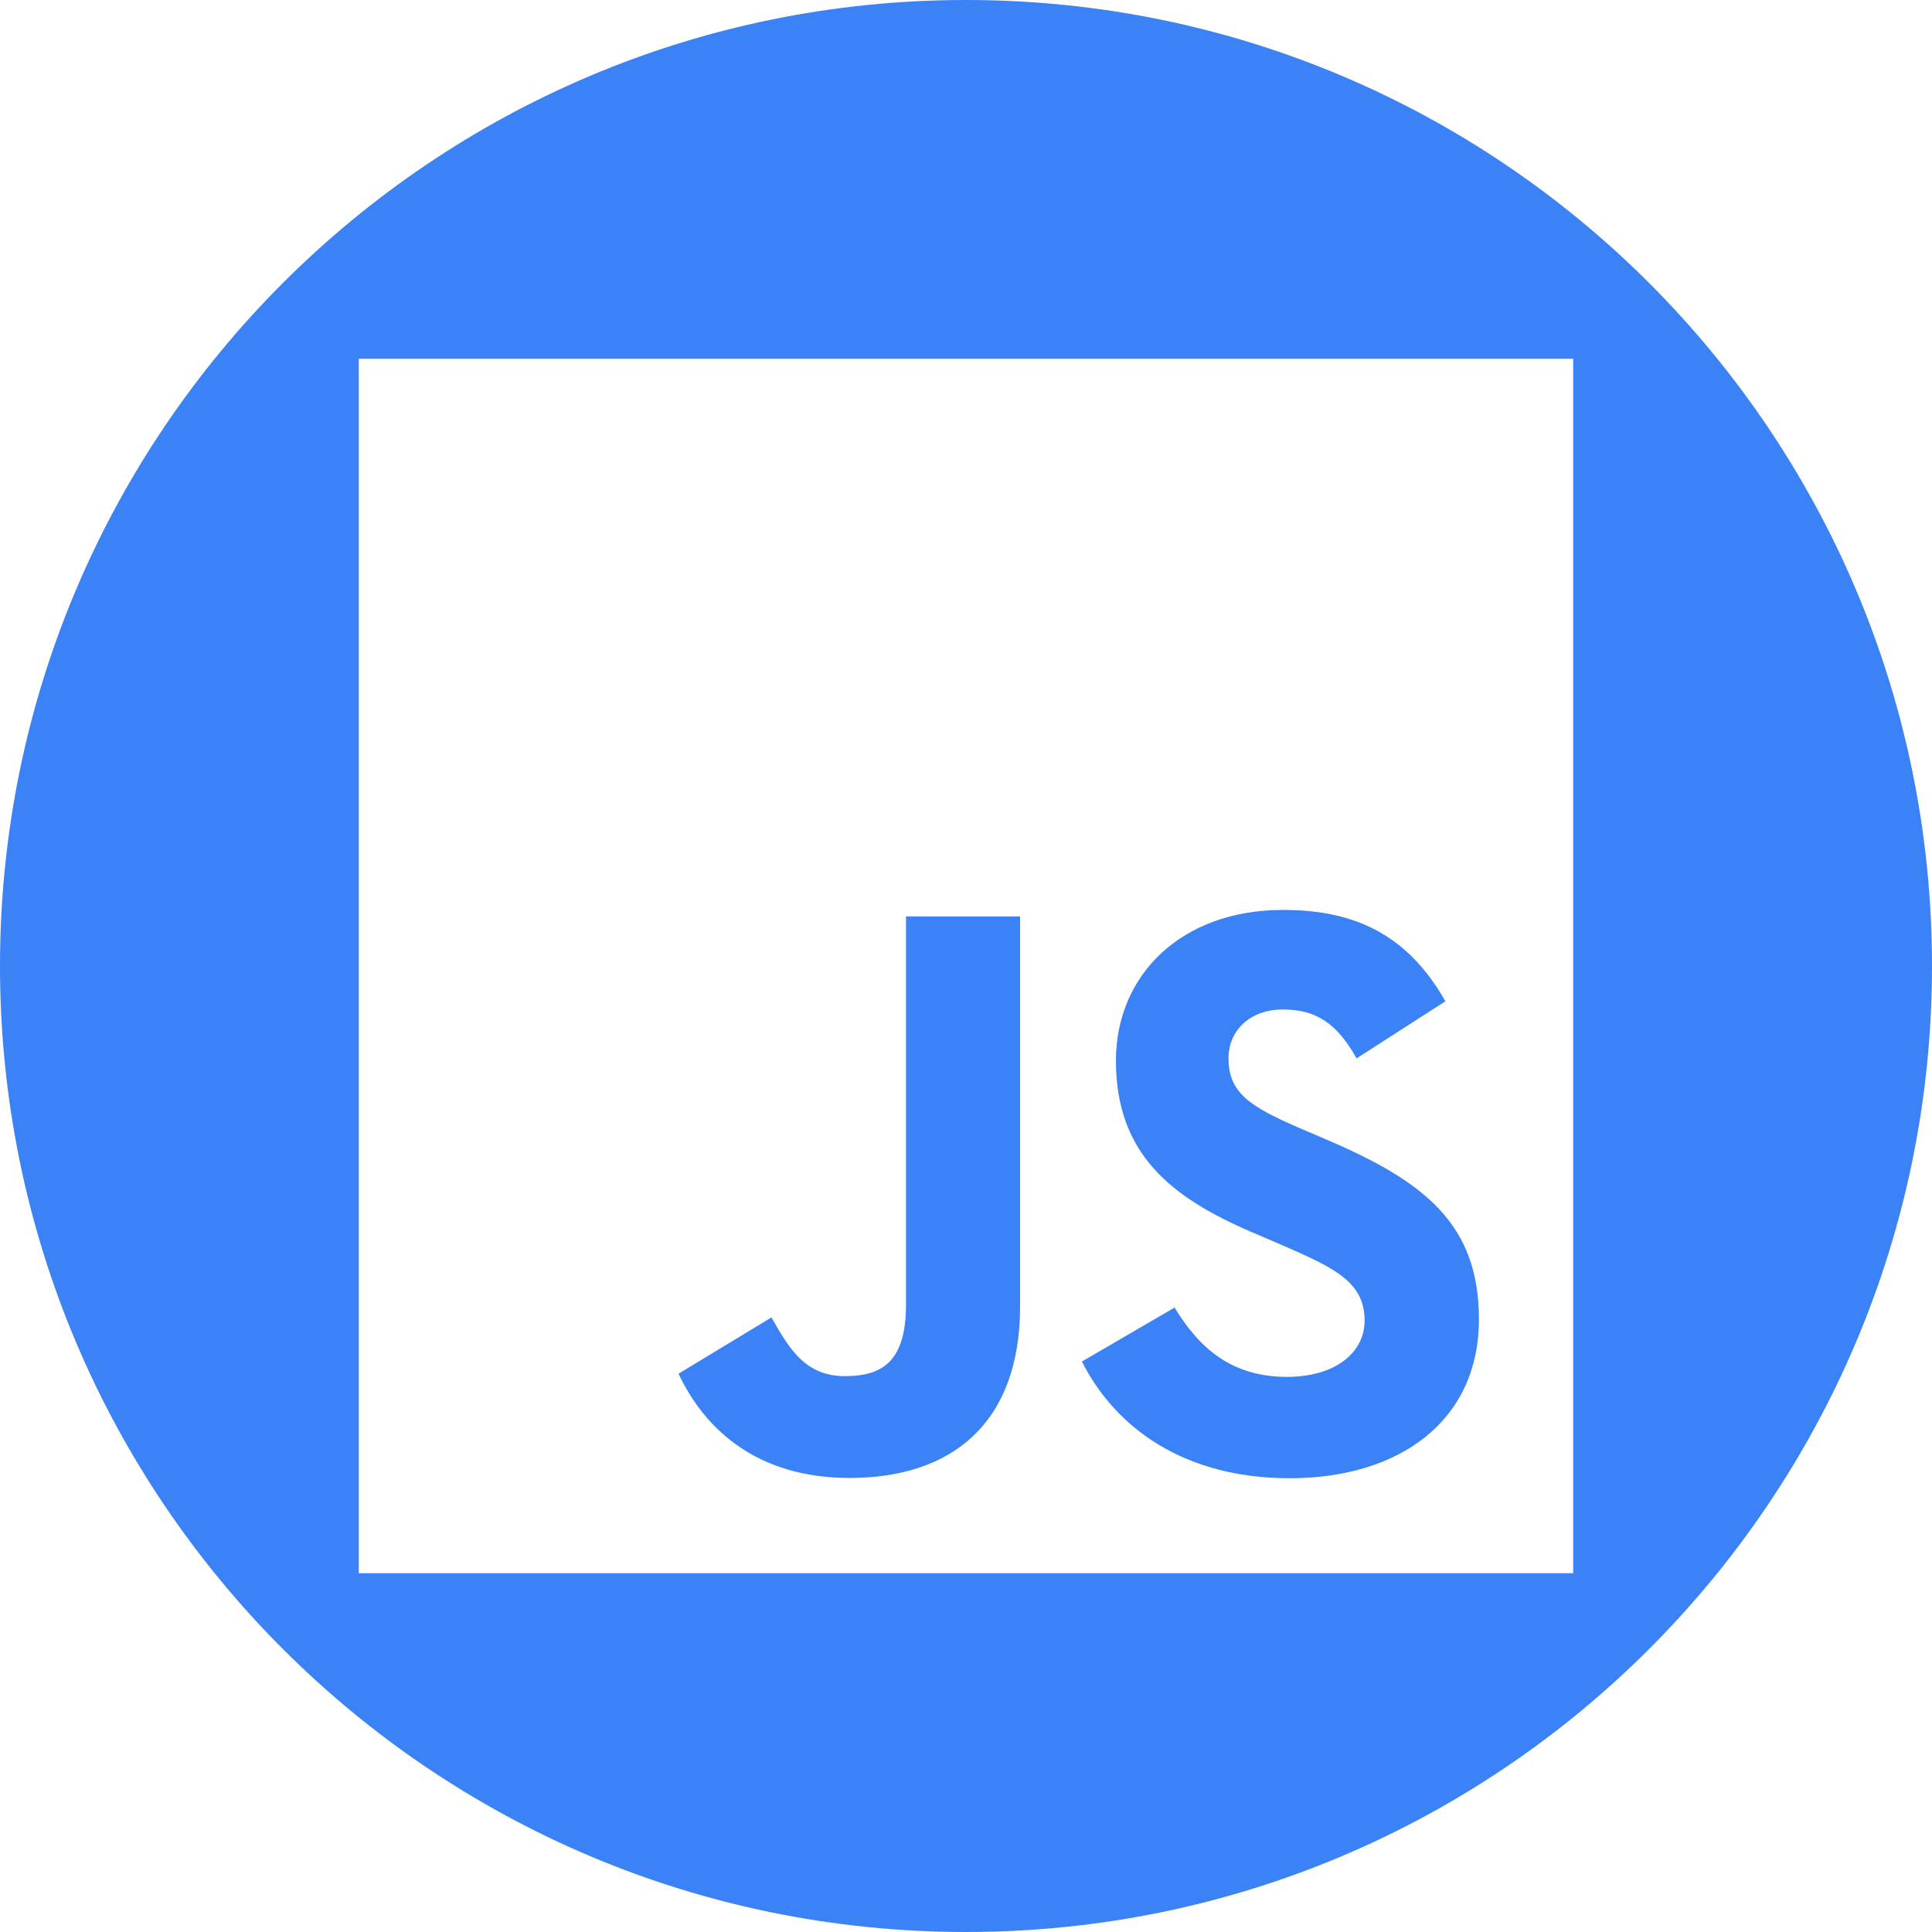
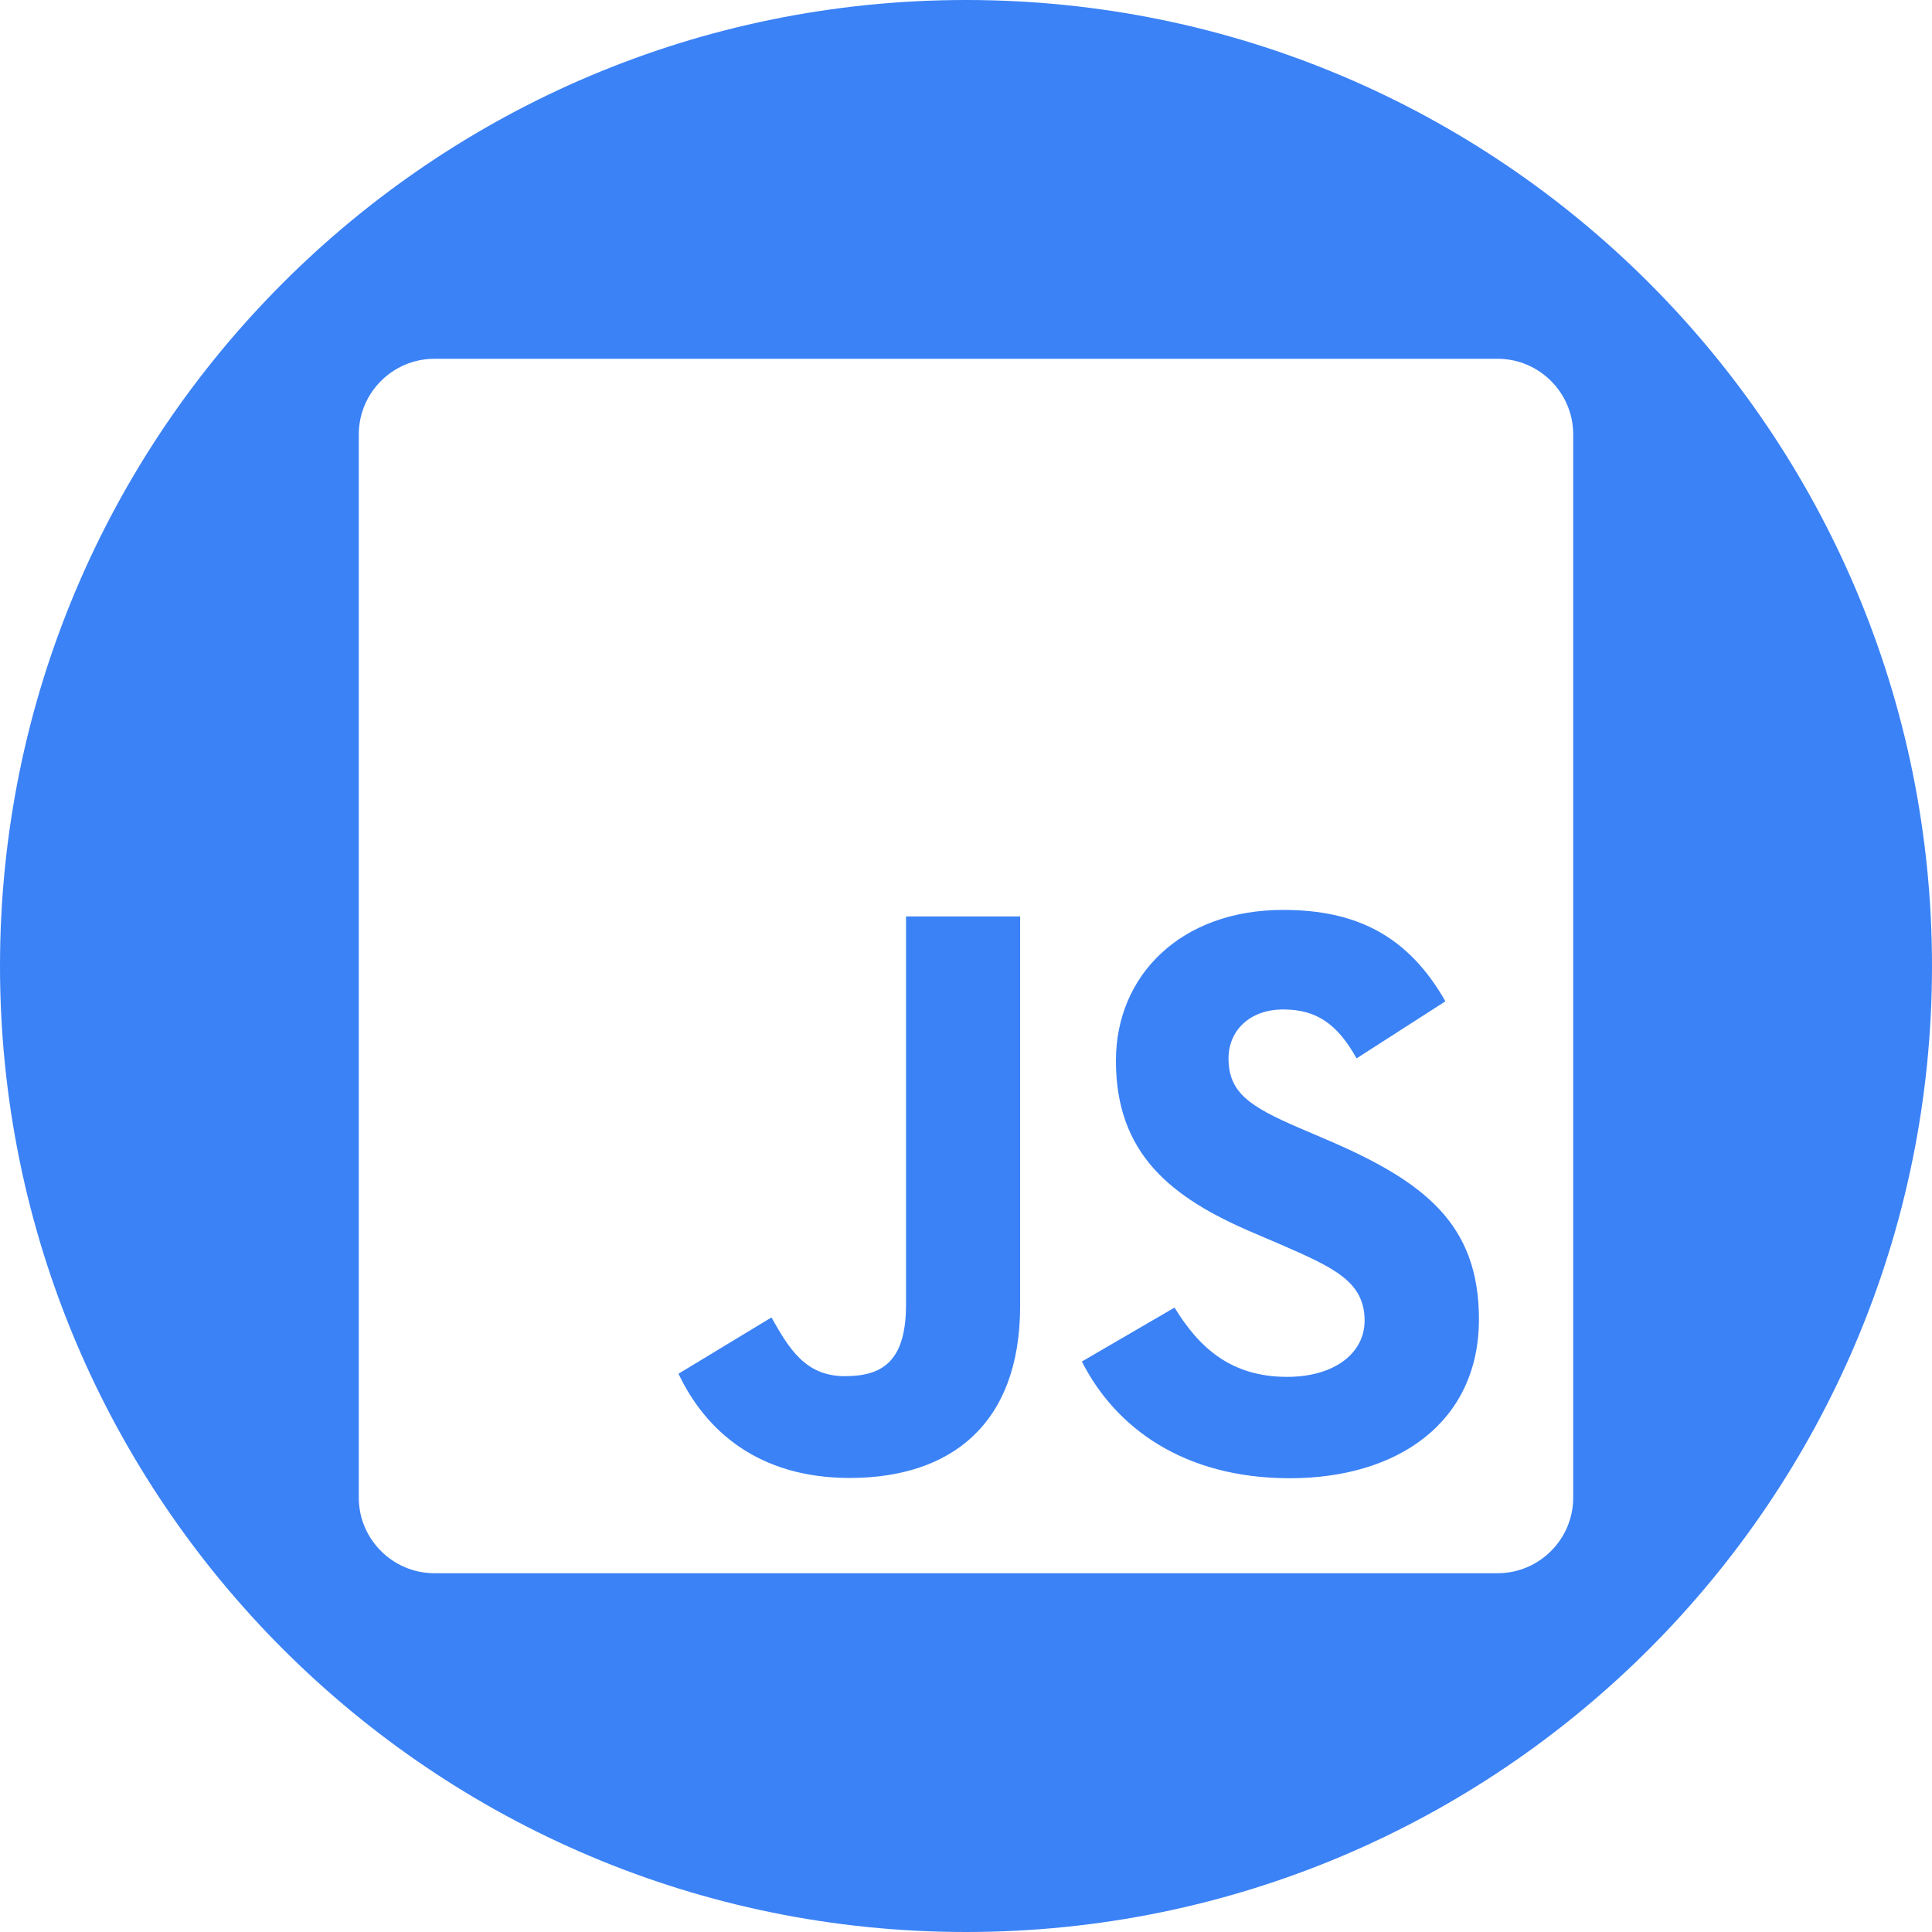
- <svg xmlns="http://www.w3.org/2000/svg" xml:space="preserve" width="413px" height="413px" version="1.1" shape-rendering="geometricPrecision" text-rendering="geometricPrecision" image-rendering="optimizeQuality" fill-rule="evenodd" clip-rule="evenodd" viewBox="0 0 1452.18 1452.18">
+ <svg xmlns="http://www.w3.org/2000/svg" xml:space="preserve" width="413px" height="413px" version="1.1" shape-rendering="geometricPrecision" text-rendering="geometricPrecision" image-rendering="optimizeQuality" fill-rule="evenodd" clip-rule="evenodd" viewBox="0 0 413 413">
  <g id="Camada_x0020_1">
-     <path fill="#3B82F6" d="M726.09 0c401.01,0 726.09,325.08 726.09,726.09 0,401.01 -325.08,726.09 -726.09,726.09 -401.01,0 -726.09,-325.08 -726.09,-726.09 0,-401.01 325.08,-726.09 726.09,-726.09zm-456.4 269.69l912.8 0 0 912.8 -912.8 0 0 -912.8zm613.16 713.14c18.38,30.03 42.29,52.09 84.61,52.09 35.54,0 58.24,-17.77 58.24,-42.29 0,-29.42 -23.33,-39.83 -62.44,-56.93l-21.45 -9.19c-61.88,-26.38 -103.02,-59.39 -103.02,-129.25 0,-64.32 49.02,-113.31 125.63,-113.31 54.52,0 93.75,18.98 122.01,68.67l-66.78 42.9c-14.7,-26.37 -30.58,-36.75 -55.2,-36.75 -25.13,0 -41.04,15.94 -41.04,36.75 0,25.75 15.94,36.15 52.72,52.09l21.46 9.19c72.87,31.25 114.04,63.11 114.04,134.77 0,77.21 -60.67,119.54 -142.13,119.54 -79.65,0 -131.14,-37.97 -156.3,-87.72l69.65 -40.56zm-302.99 7.42c13.48,23.92 25.74,44.12 55.19,44.12 28.18,0 45.95,-11.01 45.95,-53.88l0 -291.67 85.77 0 0 292.82c0,88.82 -52.06,129.26 -128.1,129.26 -68.67,0 -108.44,-35.54 -128.67,-78.35l69.86 -42.3z" />
+     <path fill="#3B82F6" d="M206.5 0c114.05,0 206.5,92.45 206.5,206.5 0,114.05 -92.45,206.5 -206.5,206.5 -114.05,0 -206.5,-92.45 -206.5,-206.5 0,-114.05 92.45,-206.5 206.5,-206.5zm-113.66 76.7l227.32 0c8.88,0 16.14,7.26 16.14,16.14l0 227.32c0,8.88 -7.26,16.14 -16.14,16.14l-227.32 0c-8.88,0 -16.14,-7.26 -16.14,-16.14l0 -227.32c0,-8.88 7.26,-16.14 16.14,-16.14zm158.24 202.82c5.23,8.54 12.03,14.81 24.07,14.81 10.1,0 16.56,-5.05 16.56,-12.03 0,-8.36 -6.64,-11.32 -17.76,-16.19l-6.1 -2.61c-17.6,-7.5 -29.3,-16.89 -29.3,-36.76 0,-18.29 13.94,-32.23 35.73,-32.23 15.51,0 26.66,5.4 34.7,19.54l-18.99 12.2c-4.18,-7.51 -8.7,-10.46 -15.7,-10.46 -7.15,0 -11.67,4.54 -11.67,10.46 0,7.32 4.53,10.28 14.99,14.81l6.1 2.61c20.73,8.89 32.44,17.95 32.44,38.33 0,21.96 -17.26,34 -40.42,34 -22.66,0 -37.3,-10.8 -44.46,-24.95l19.81 -11.53zm-86.17 2.11c3.84,6.8 7.32,12.55 15.7,12.55 8.01,0 13.07,-3.14 13.07,-15.33l0 -82.95 24.39 0 0 83.28c0,25.26 -14.81,36.76 -36.43,36.76 -19.53,0 -30.84,-10.11 -36.6,-22.28l19.87 -12.03z" />
  </g>
</svg>
